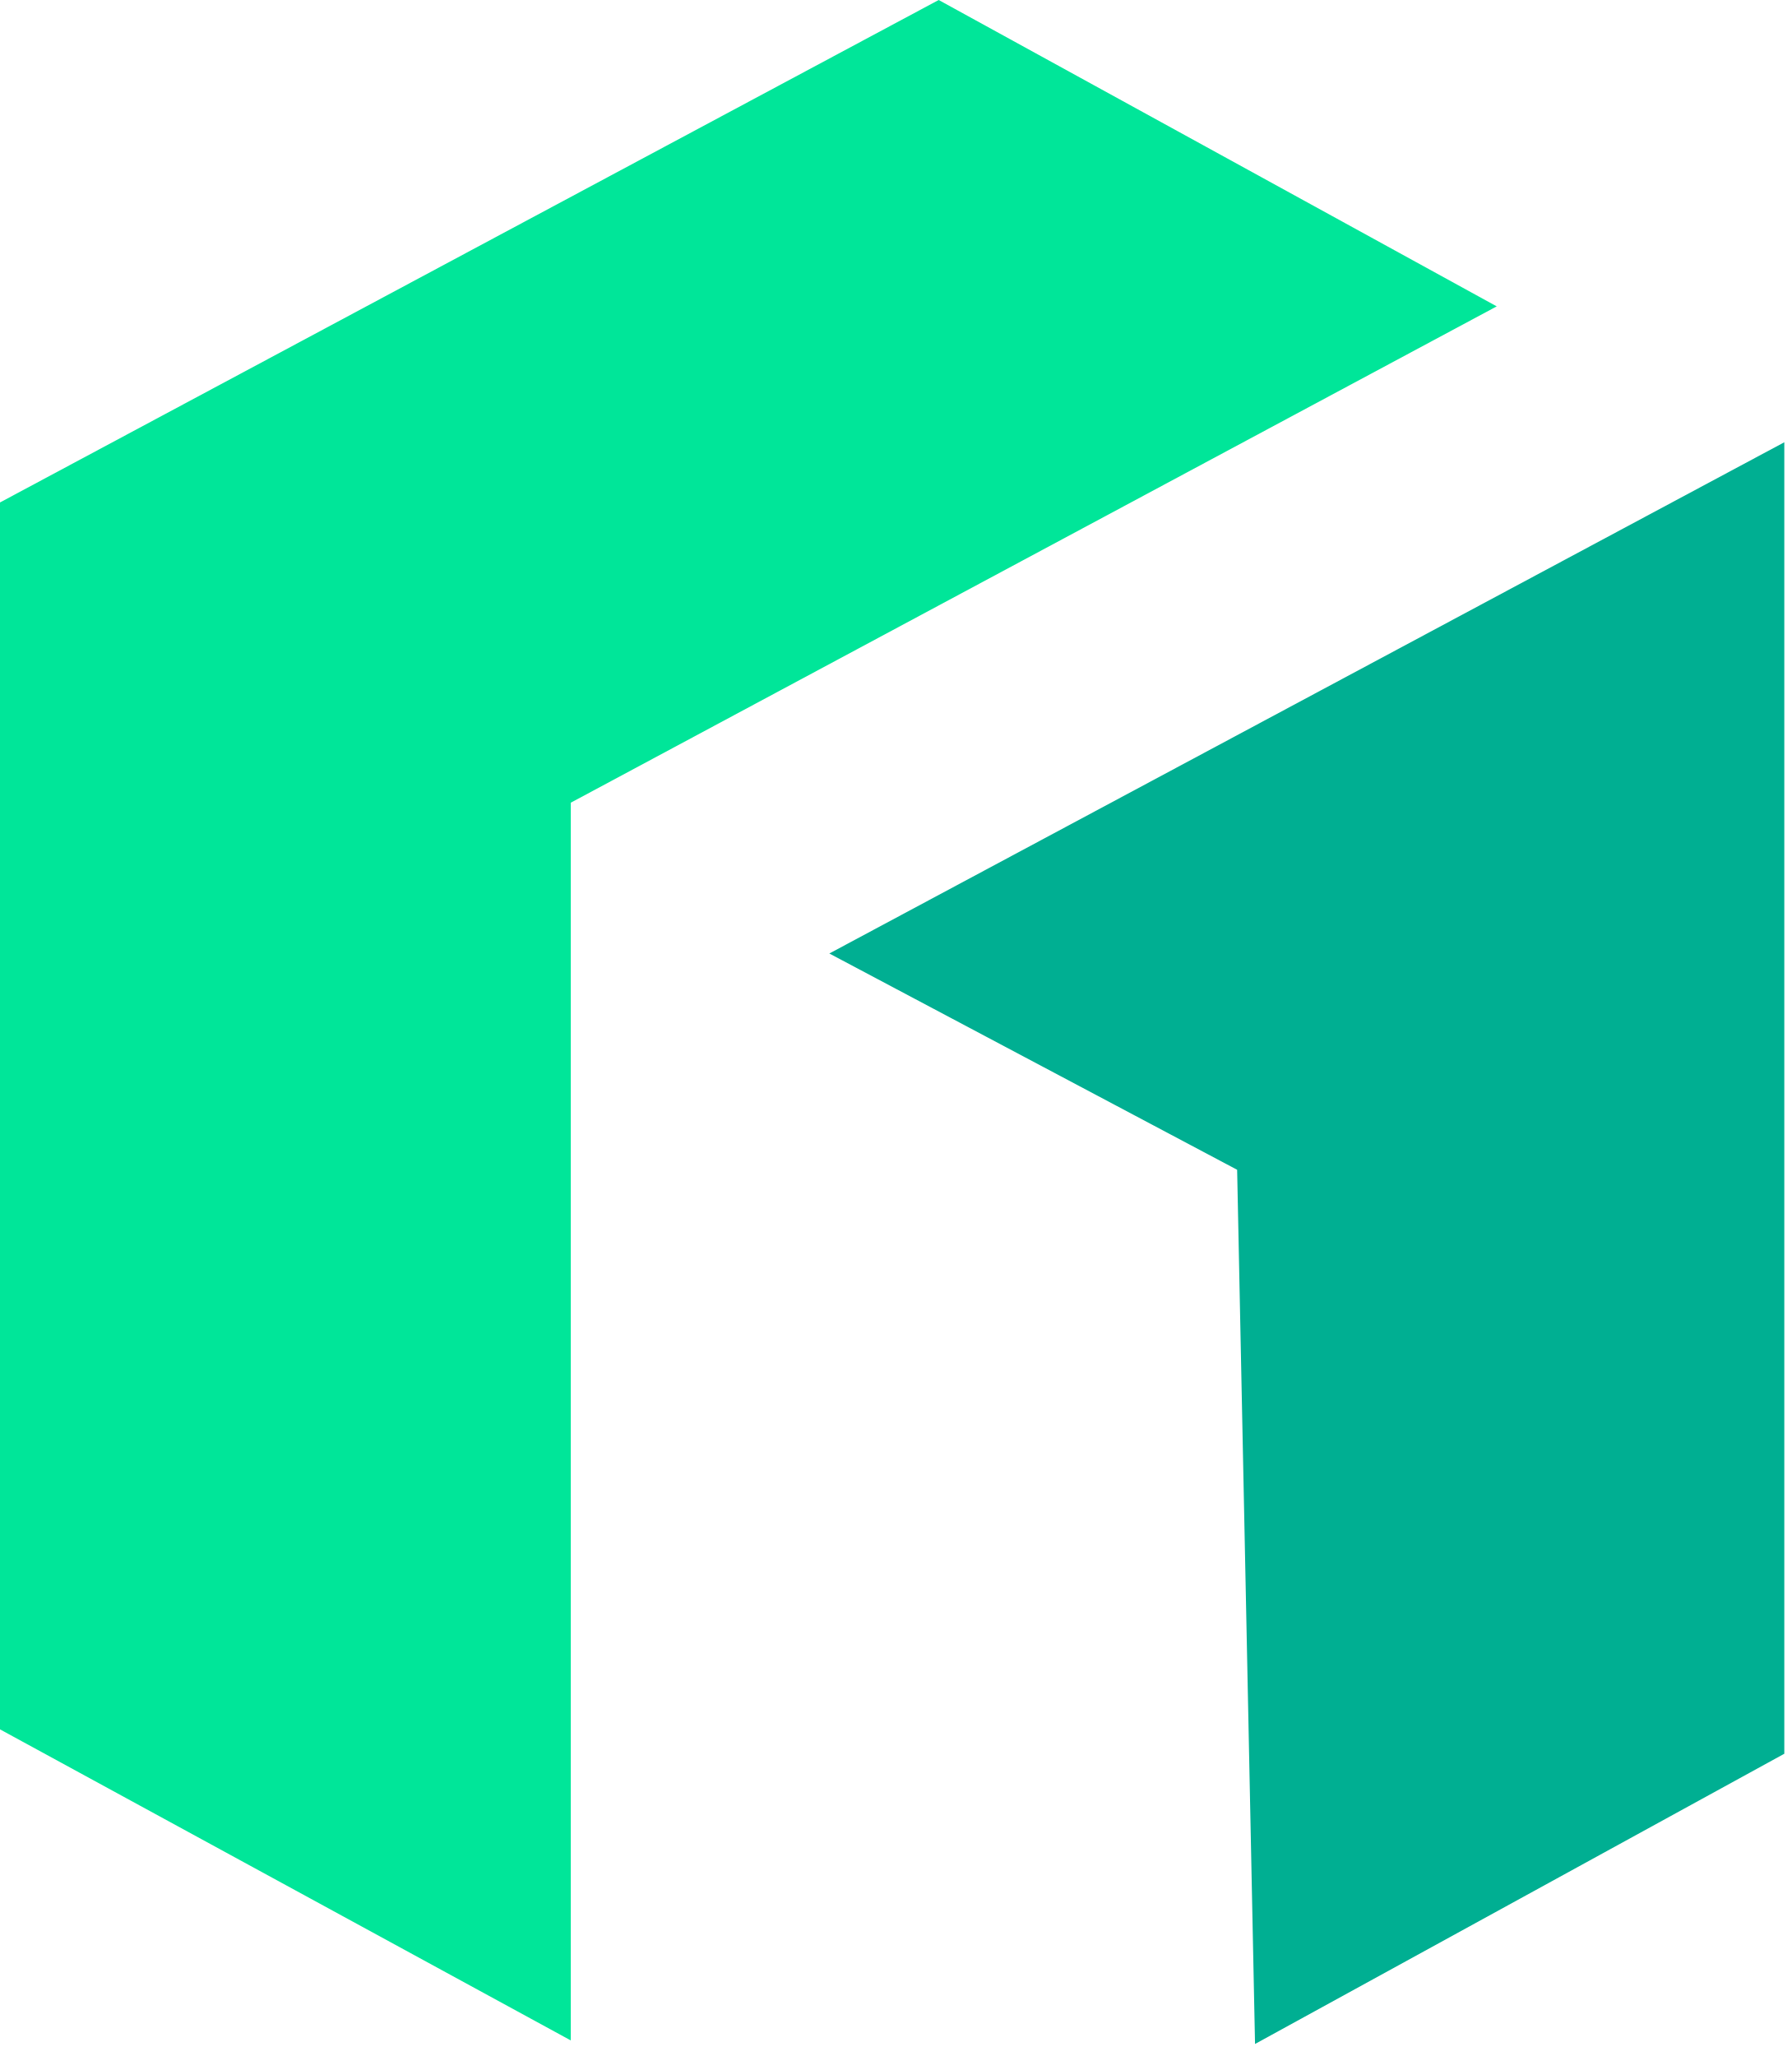
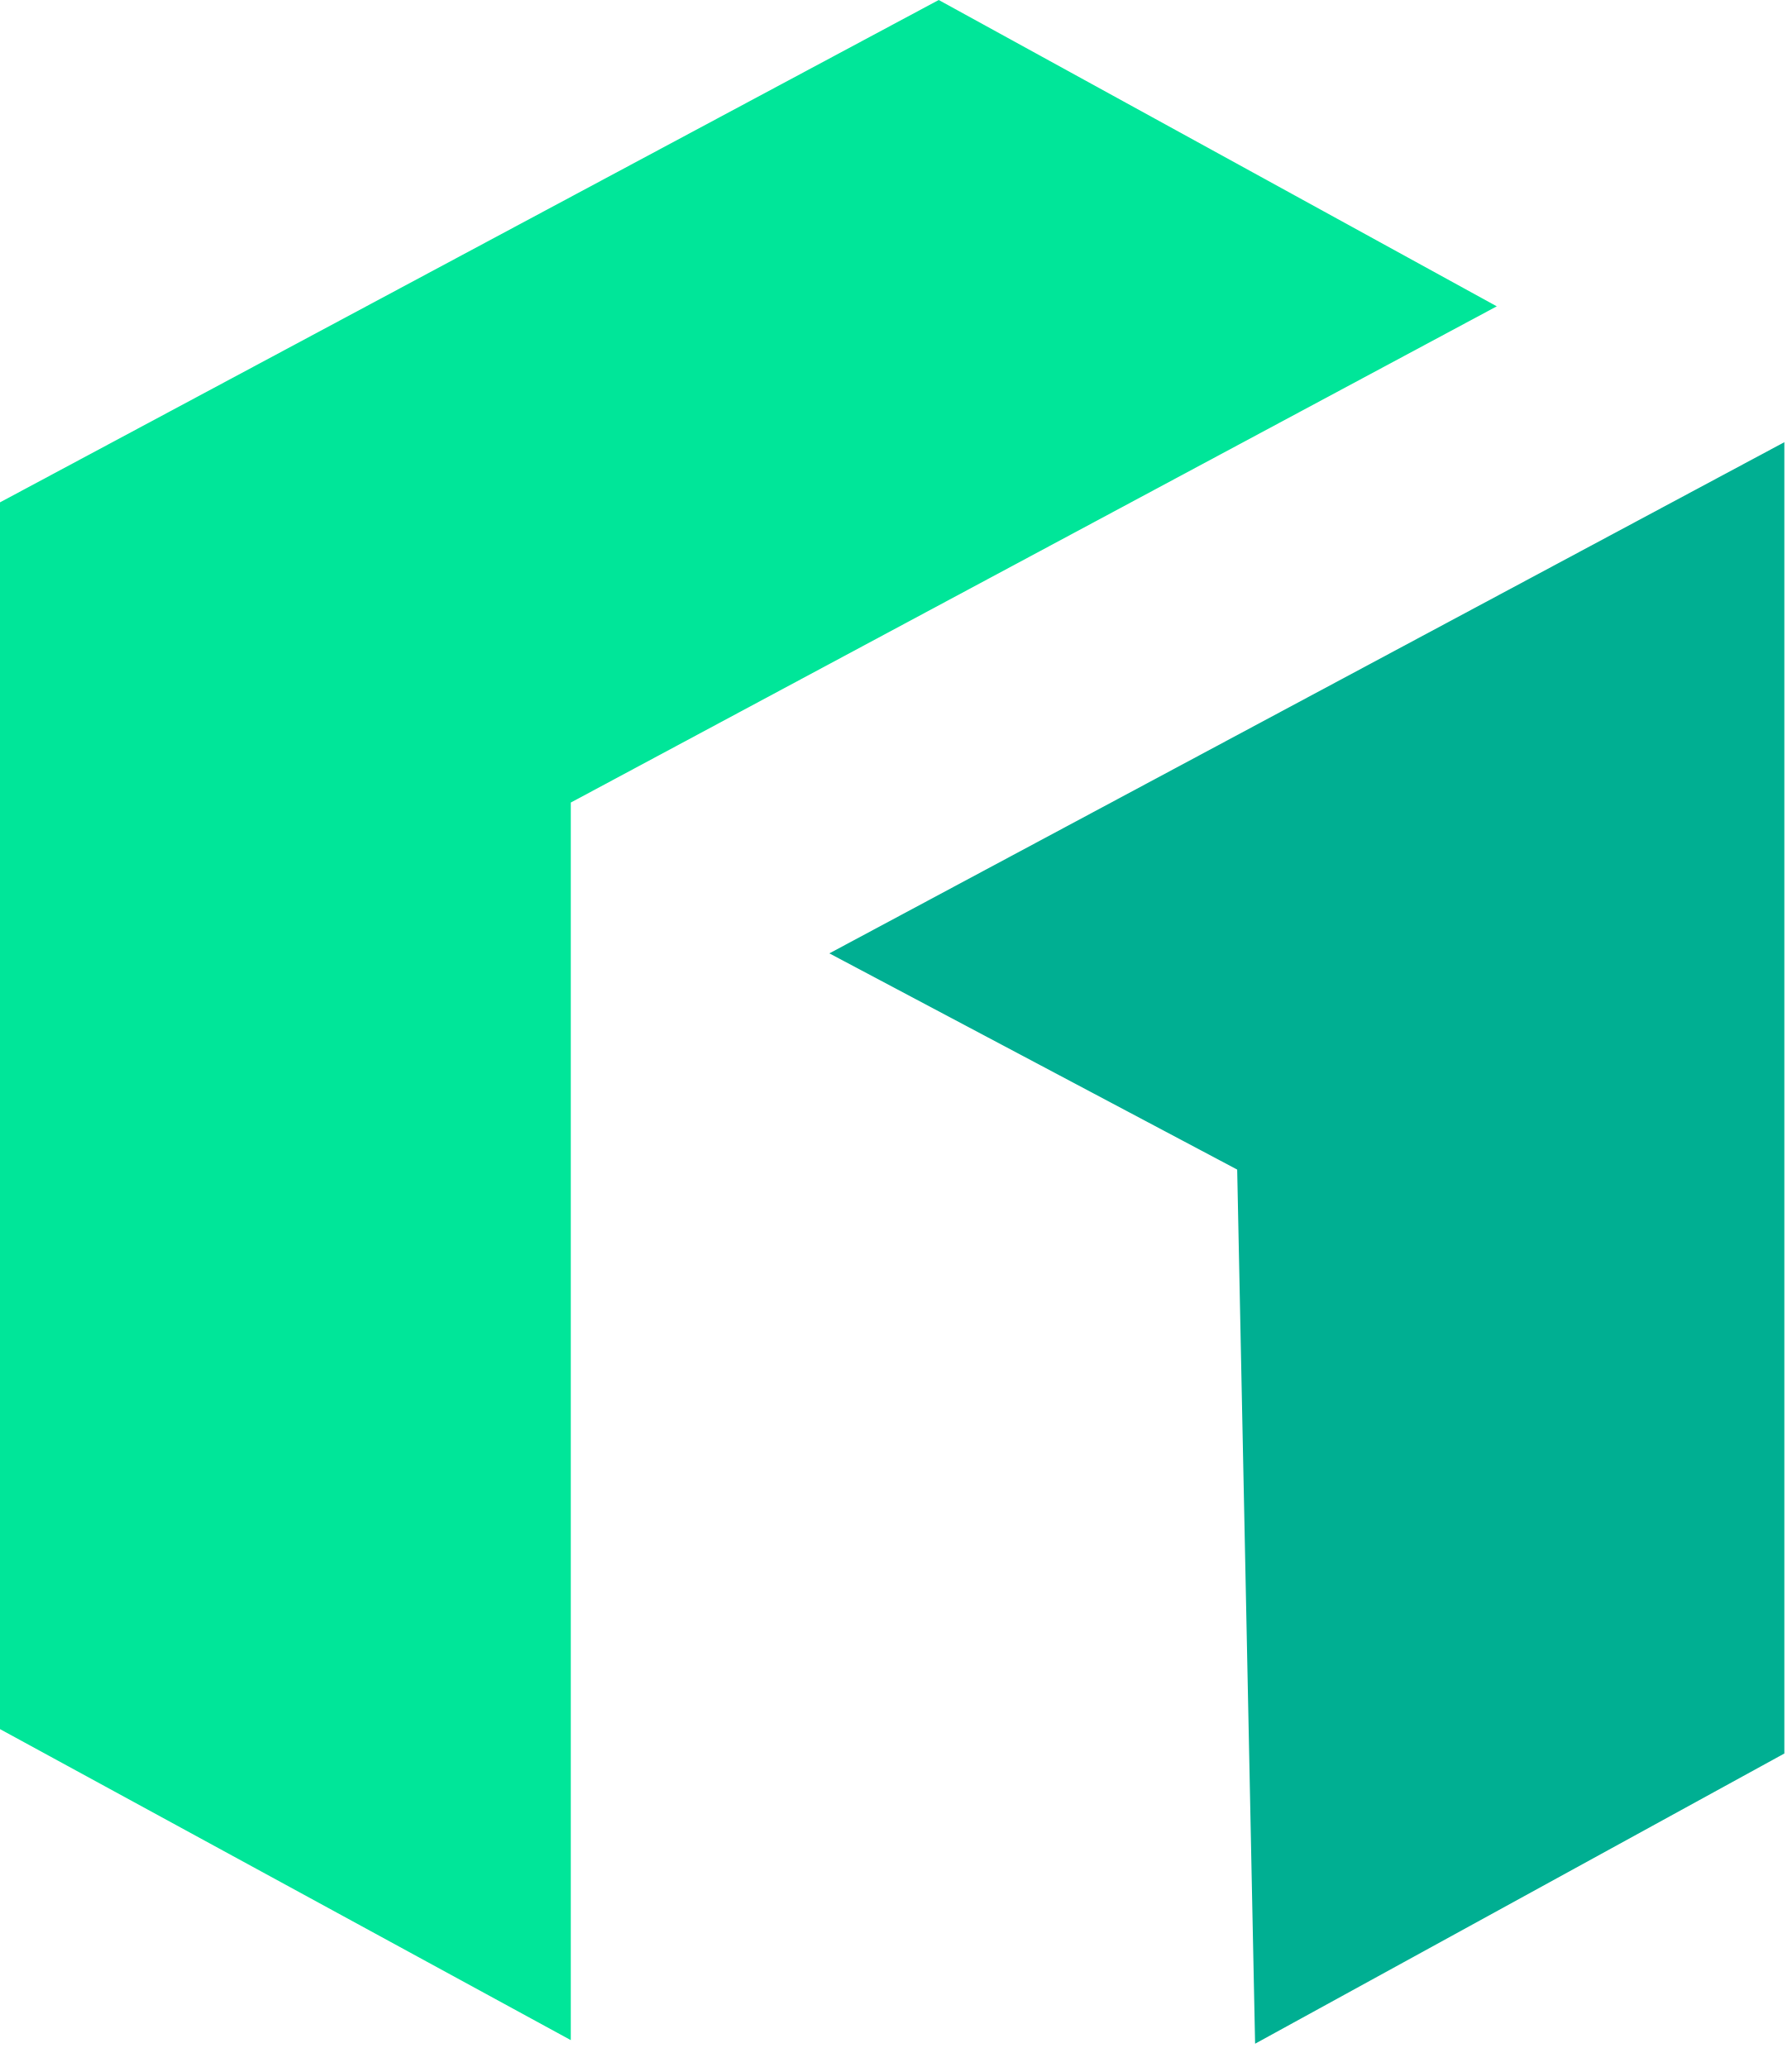
- <svg xmlns="http://www.w3.org/2000/svg" width="122px" height="140px" viewBox="0 0 122 140" version="1.1">
+ <svg xmlns="http://www.w3.org/2000/svg" width="26px" height="30px" viewBox="0 0 26 30" version="1.1">
  <g id="页面-1" stroke="none" stroke-width="1" fill="none" fill-rule="evenodd">
-     <g id="绿logo" transform="translate(-0, 0)">
-       <path d="M38.867,138.94 C12.956,124.818 7.63833441e-13,117.758 7.63833441e-13,117.758 L7.63833441e-13,117.758 L7.63833441e-13,34.214 L63.919,-1.59872116e-13 L101.918,20.862 L38.867,54.658 Z" id="形状结合备份-3" fill="#00E699" />
-       <path d="M56.472,64.927 L84.241,79.654 L85.46,139.181 C109.487,126.006 121.5,119.419 121.5,119.419 C121.5,119.419 121.5,89.651 121.5,30.116 L56.472,64.927 Z" id="形状结合备份-4" fill="#00AF92" />
+     <g id="绿logo">
+       <path d="M8.283,29.61 C2.761,26.601 7.63833441e-13,25.096 7.63833441e-13,25.096 L7.63833441e-13,25.096 L7.63833441e-13,7.291 L13.622,-1.59872116e-13 L21.72,4.446 L8.283,11.648 Z" id="形状结合备份-3" fill="#00E699" />
+       <path d="M12.035,13.837 L17.953,16.975 L18.213,29.662 C23.333,26.854 25.893,25.45 25.893,25.45 C25.893,25.45 25.893,19.106 25.893,6.418 L12.035,13.837 Z" id="形状结合备份-4" fill="#00AF92" />
    </g>
  </g>
</svg>
